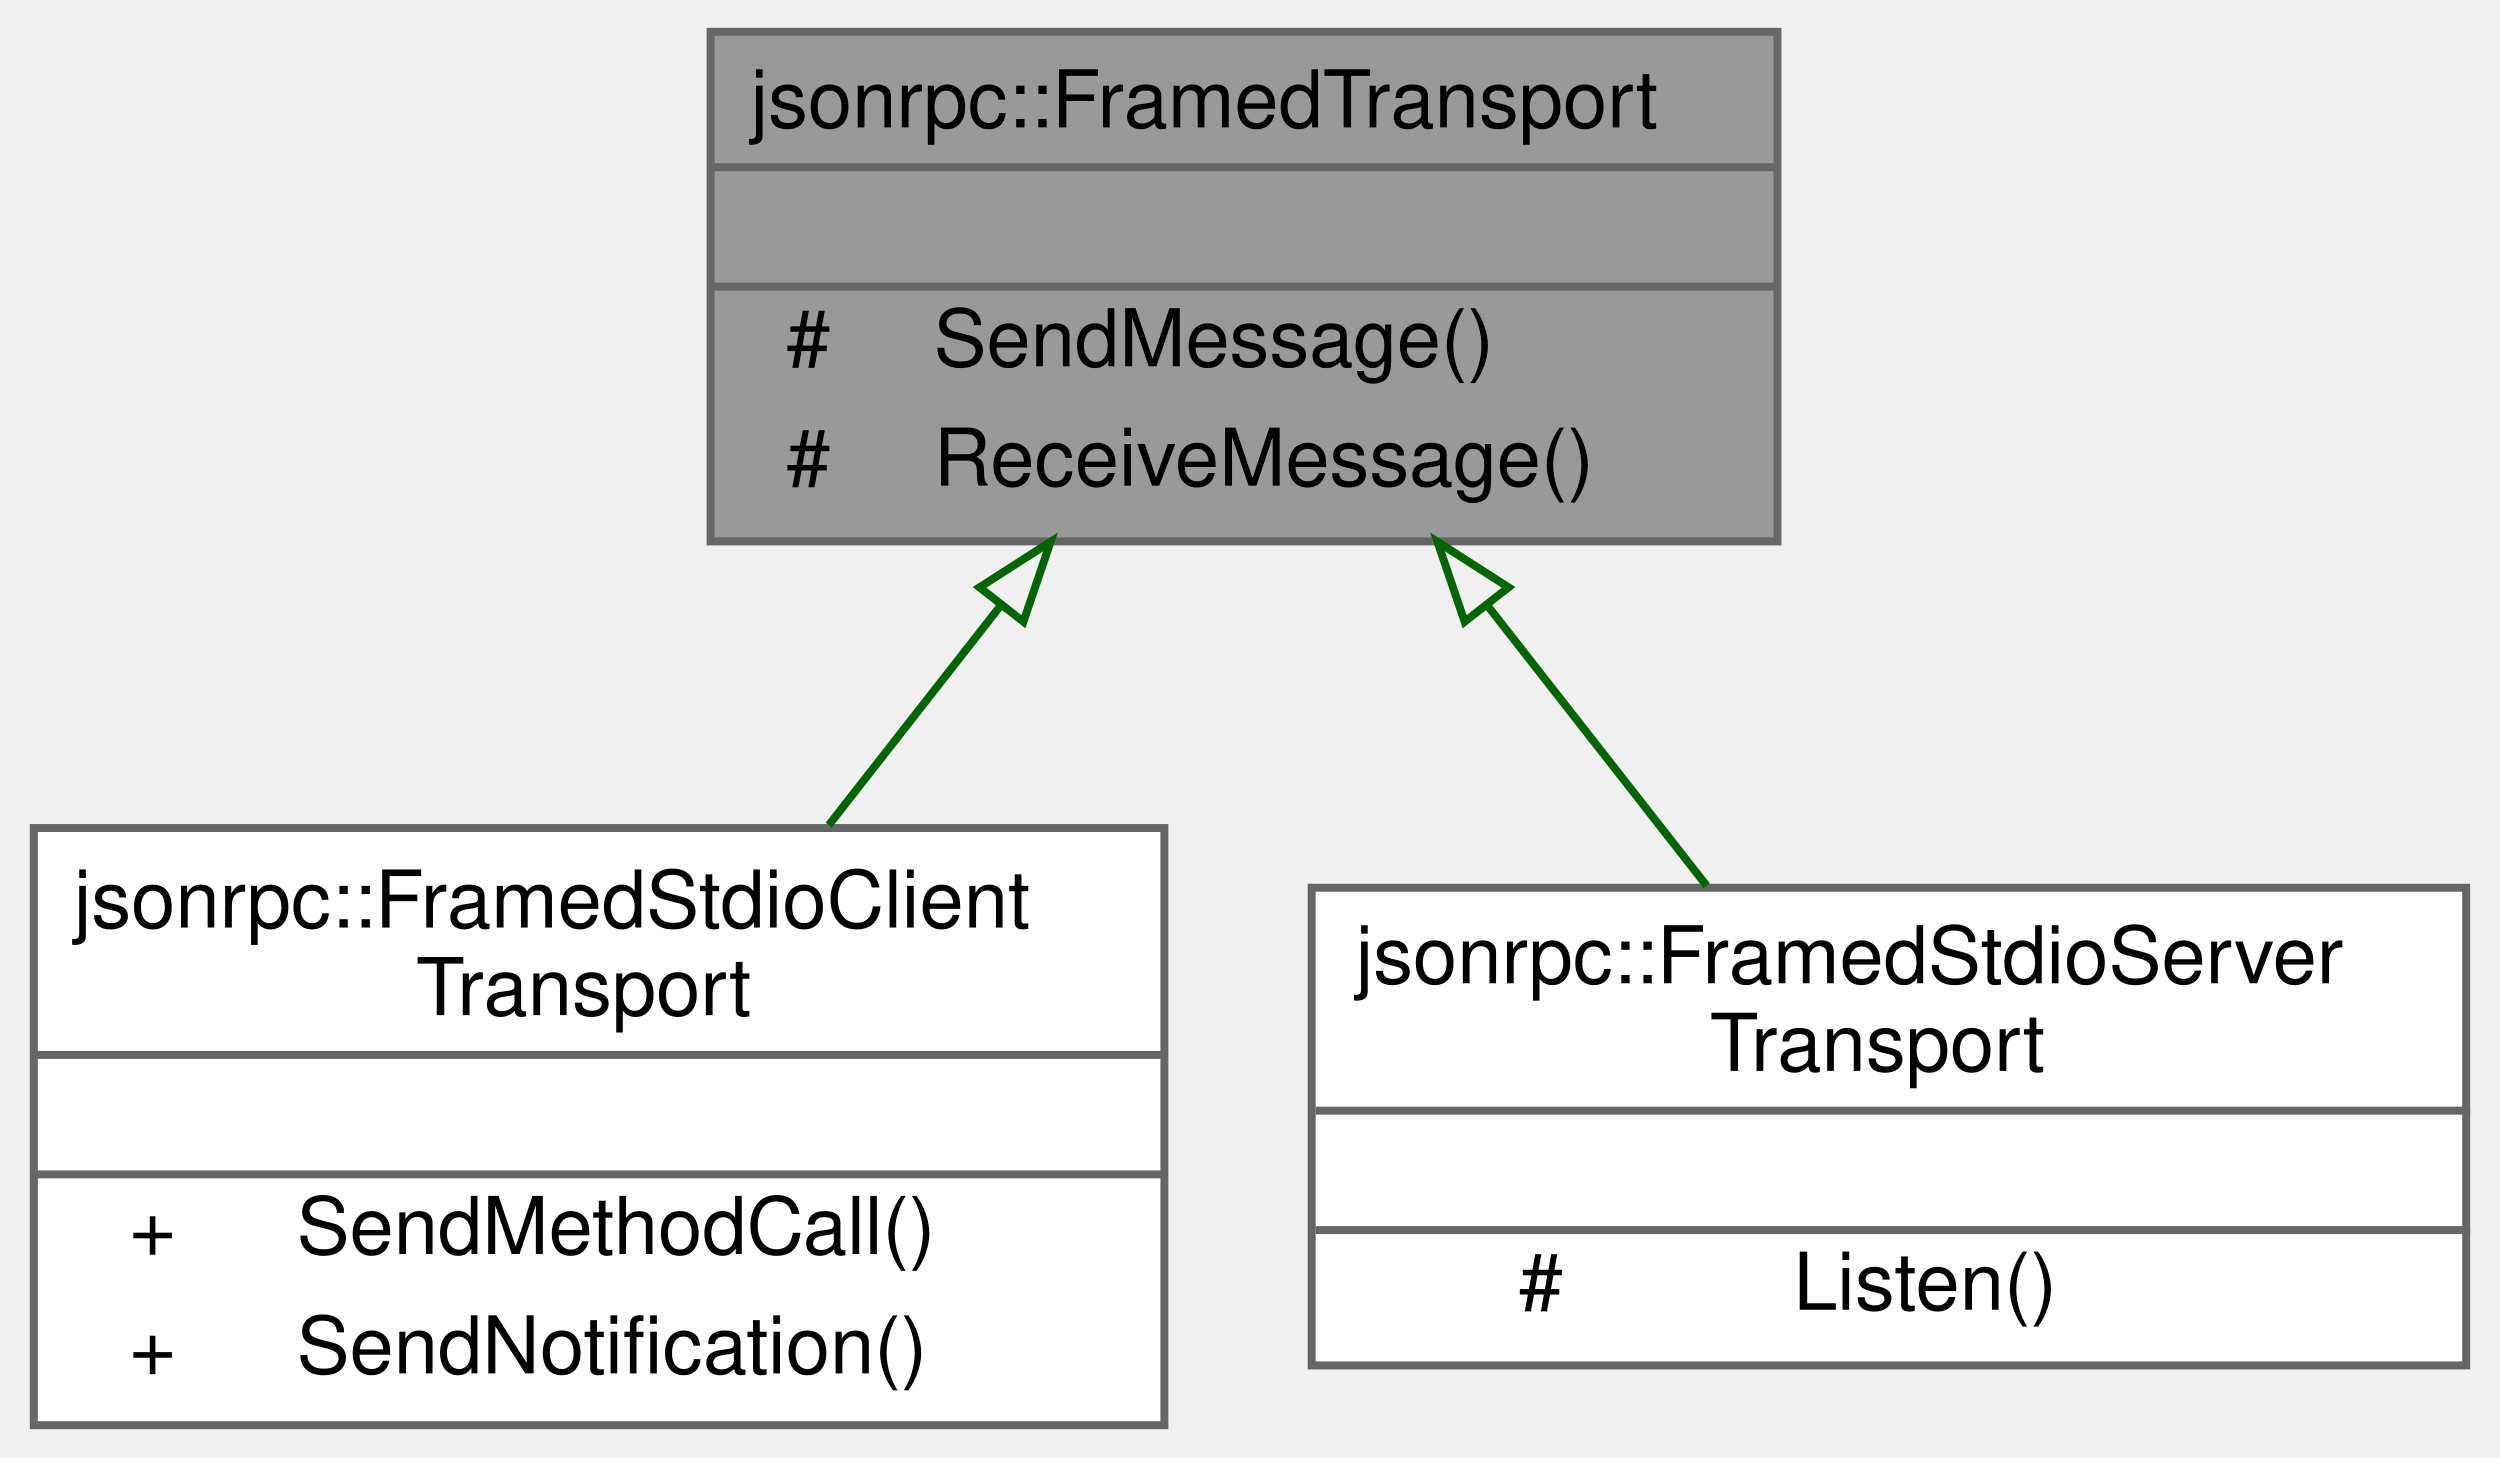
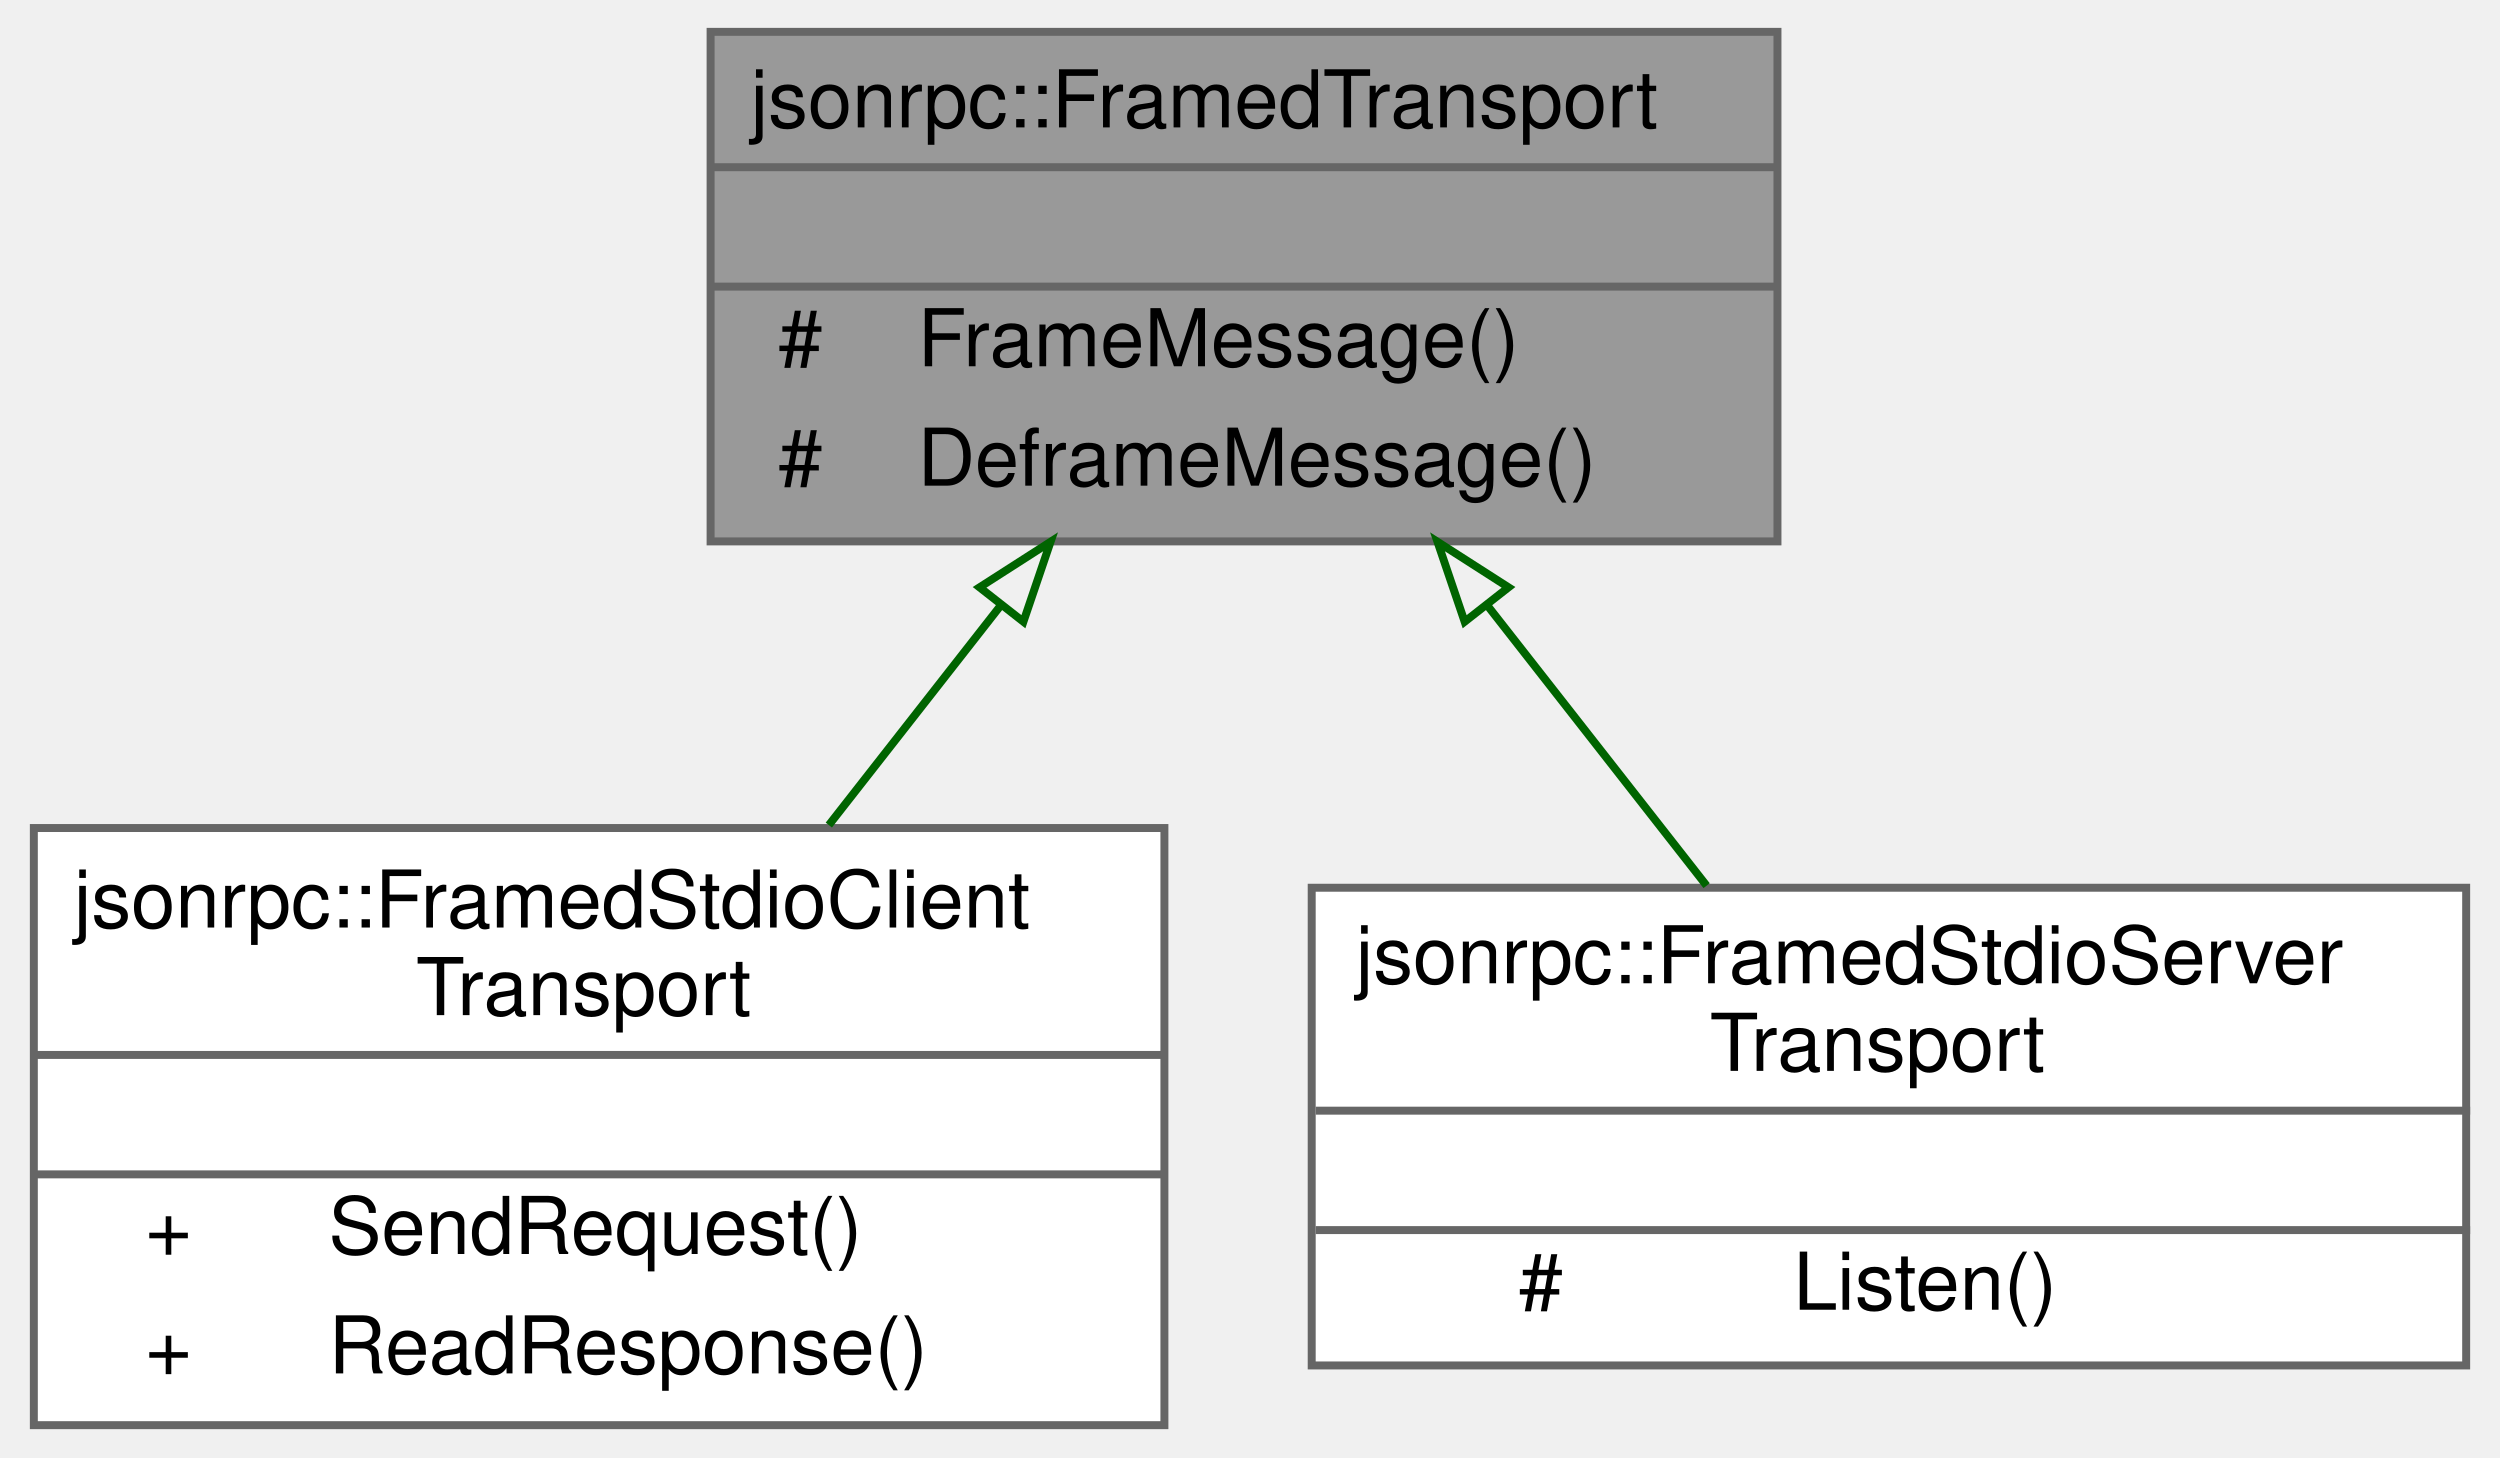
<svg xmlns="http://www.w3.org/2000/svg" xmlns:xlink="http://www.w3.org/1999/xlink" width="314pt" height="183pt" viewBox="0.00 0.00 313.50 183.00">
  <g id="graph0" class="graph" transform="scale(1 1) rotate(0) translate(4 179)">
    <g id="Node000001" class="node">
      <g id="a_Node000001">
        <a xlink:title="Base class for framed transport mechanisms.">
          <polygon fill="#999999" stroke="transparent" points="219,-175 85,-175 85,-111 219,-111 219,-175" />
          <text text-anchor="start" x="90" y="-163" font-family="Helvetica,sans-Serif" font-size="10.00">jsonrpc::FramedTransport</text>
          <text text-anchor="start" x="150" y="-148" font-family="Helvetica,sans-Serif" font-size="10.00"> </text>
-           <text text-anchor="start" x="94.5" y="-133" font-family="Helvetica,sans-Serif" font-size="10.00">#</text>
-           <text text-anchor="start" x="113" y="-133" font-family="Helvetica,sans-Serif" font-size="10.00">SendMessage()</text>
-           <text text-anchor="start" x="94.5" y="-118" font-family="Helvetica,sans-Serif" font-size="10.00">#</text>
-           <text text-anchor="start" x="113" y="-118" font-family="Helvetica,sans-Serif" font-size="10.00">ReceiveMessage()</text>
+           <text text-anchor="start" x="93.5" y="-133" font-family="Helvetica,sans-Serif" font-size="10.00">#</text>
+           <text text-anchor="start" x="111" y="-133" font-family="Helvetica,sans-Serif" font-size="10.00">FrameMessage()</text>
+           <text text-anchor="start" x="93.5" y="-118" font-family="Helvetica,sans-Serif" font-size="10.00">#</text>
+           <text text-anchor="start" x="111" y="-118" font-family="Helvetica,sans-Serif" font-size="10.00">DeframeMessage()</text>
          <polygon fill="#666666" stroke="#666666" points="85,-158 85,-158 219,-158 219,-158 85,-158" />
          <polygon fill="#666666" stroke="#666666" points="85,-143 85,-143 219,-143 219,-143 85,-143" />
          <polygon fill="none" stroke="#666666" points="85,-111 85,-175 219,-175 219,-111 85,-111" />
        </a>
      </g>
    </g>
    <g id="Node000002" class="node">
      <g id="a_Node000002">
-         <a xlink:href="classjsonrpc_1_1FramedStdioClientTransport.html" target="_top" xlink:title="Client transport using framed stdio for communication.">
+         <a xlink:href="classjsonrpc_1_1FramedStdioClientTransport.html" target="_top" xlink:title="Transport layer using framed messaging over standard I/O for JSON-RPC communication.">
          <polygon fill="white" stroke="transparent" points="142,-75 0,-75 0,0 142,0 142,-75" />
          <text text-anchor="start" x="5" y="-62.5" font-family="Helvetica,sans-Serif" font-size="10.00">jsonrpc::FramedStdioClient</text>
          <text text-anchor="start" x="48" y="-51.5" font-family="Helvetica,sans-Serif" font-size="10.00">Transport</text>
          <text text-anchor="start" x="69" y="-36.5" font-family="Helvetica,sans-Serif" font-size="10.00"> </text>
-           <text text-anchor="start" x="12" y="-21.5" font-family="Helvetica,sans-Serif" font-size="10.00">+</text>
-           <text text-anchor="start" x="33" y="-21.5" font-family="Helvetica,sans-Serif" font-size="10.00">SendMethodCall()</text>
-           <text text-anchor="start" x="12" y="-6.5" font-family="Helvetica,sans-Serif" font-size="10.00">+</text>
-           <text text-anchor="start" x="33" y="-6.5" font-family="Helvetica,sans-Serif" font-size="10.00">SendNotification()</text>
+           <text text-anchor="start" x="14" y="-21.5" font-family="Helvetica,sans-Serif" font-size="10.00">+</text>
+           <text text-anchor="start" x="37" y="-21.5" font-family="Helvetica,sans-Serif" font-size="10.00">SendRequest()</text>
+           <text text-anchor="start" x="14" y="-6.5" font-family="Helvetica,sans-Serif" font-size="10.00">+</text>
+           <text text-anchor="start" x="37" y="-6.5" font-family="Helvetica,sans-Serif" font-size="10.00">ReadResponse()</text>
          <polygon fill="#666666" stroke="#666666" points="0,-46.5 0,-46.5 142,-46.5 142,-46.5 0,-46.5" />
          <polygon fill="#666666" stroke="#666666" points="0,-31.5 0,-31.5 142,-31.5 142,-31.5 0,-31.5" />
          <polygon fill="none" stroke="#666666" points="0,0 0,-75 142,-75 142,0 0,0" />
        </a>
      </g>
    </g>
    <g id="edge1_Node000001_Node000002" class="edge">
      <g id="a_edge1_Node000001_Node000002">
        <a xlink:title=" ">
          <path fill="none" stroke="darkgreen" d="M121.36,-102.85C114.31,-93.84 106.83,-84.28 99.85,-75.37" />
          <polygon fill="none" stroke="darkgreen" points="118.78,-105.23 127.7,-110.95 124.29,-100.91 118.78,-105.23" />
        </a>
      </g>
    </g>
    <g id="Node000003" class="node">
      <g id="a_Node000003">
        <a xlink:href="classjsonrpc_1_1FramedStdioServerTransport.html" target="_top" xlink:title="Server transport using framed stdio for communication.">
          <polygon fill="white" stroke="transparent" points="305.5,-67.5 160.5,-67.5 160.5,-7.5 305.5,-7.5 305.5,-67.5" />
          <text text-anchor="start" x="166" y="-55.5" font-family="Helvetica,sans-Serif" font-size="10.00">jsonrpc::FramedStdioServer</text>
          <text text-anchor="start" x="210.5" y="-44.5" font-family="Helvetica,sans-Serif" font-size="10.00">Transport</text>
          <text text-anchor="start" x="231.5" y="-29.5" font-family="Helvetica,sans-Serif" font-size="10.00"> </text>
          <text text-anchor="start" x="186.5" y="-14.5" font-family="Helvetica,sans-Serif" font-size="10.00">#</text>
          <text text-anchor="start" x="221" y="-14.5" font-family="Helvetica,sans-Serif" font-size="10.00">Listen()</text>
          <polygon fill="#666666" stroke="#666666" points="161,-39.5 161,-39.5 306,-39.5 306,-39.5 161,-39.5" />
          <polygon fill="#666666" stroke="#666666" points="161,-24.5 161,-24.5 306,-24.5 306,-24.5 161,-24.5" />
          <polygon fill="none" stroke="#666666" points="160.5,-7.5 160.5,-67.5 305.5,-67.5 305.5,-7.5 160.5,-7.5" />
        </a>
      </g>
    </g>
    <g id="edge2_Node000001_Node000003" class="edge">
      <g id="a_edge2_Node000001_Node000003">
        <a xlink:title=" ">
          <path fill="none" stroke="darkgreen" d="M182.5,-103.03C191.65,-91.34 201.53,-78.71 210.1,-67.76" />
          <polygon fill="none" stroke="darkgreen" points="179.71,-100.91 176.3,-110.95 185.22,-105.23 179.71,-100.91" />
        </a>
      </g>
    </g>
  </g>
</svg>
